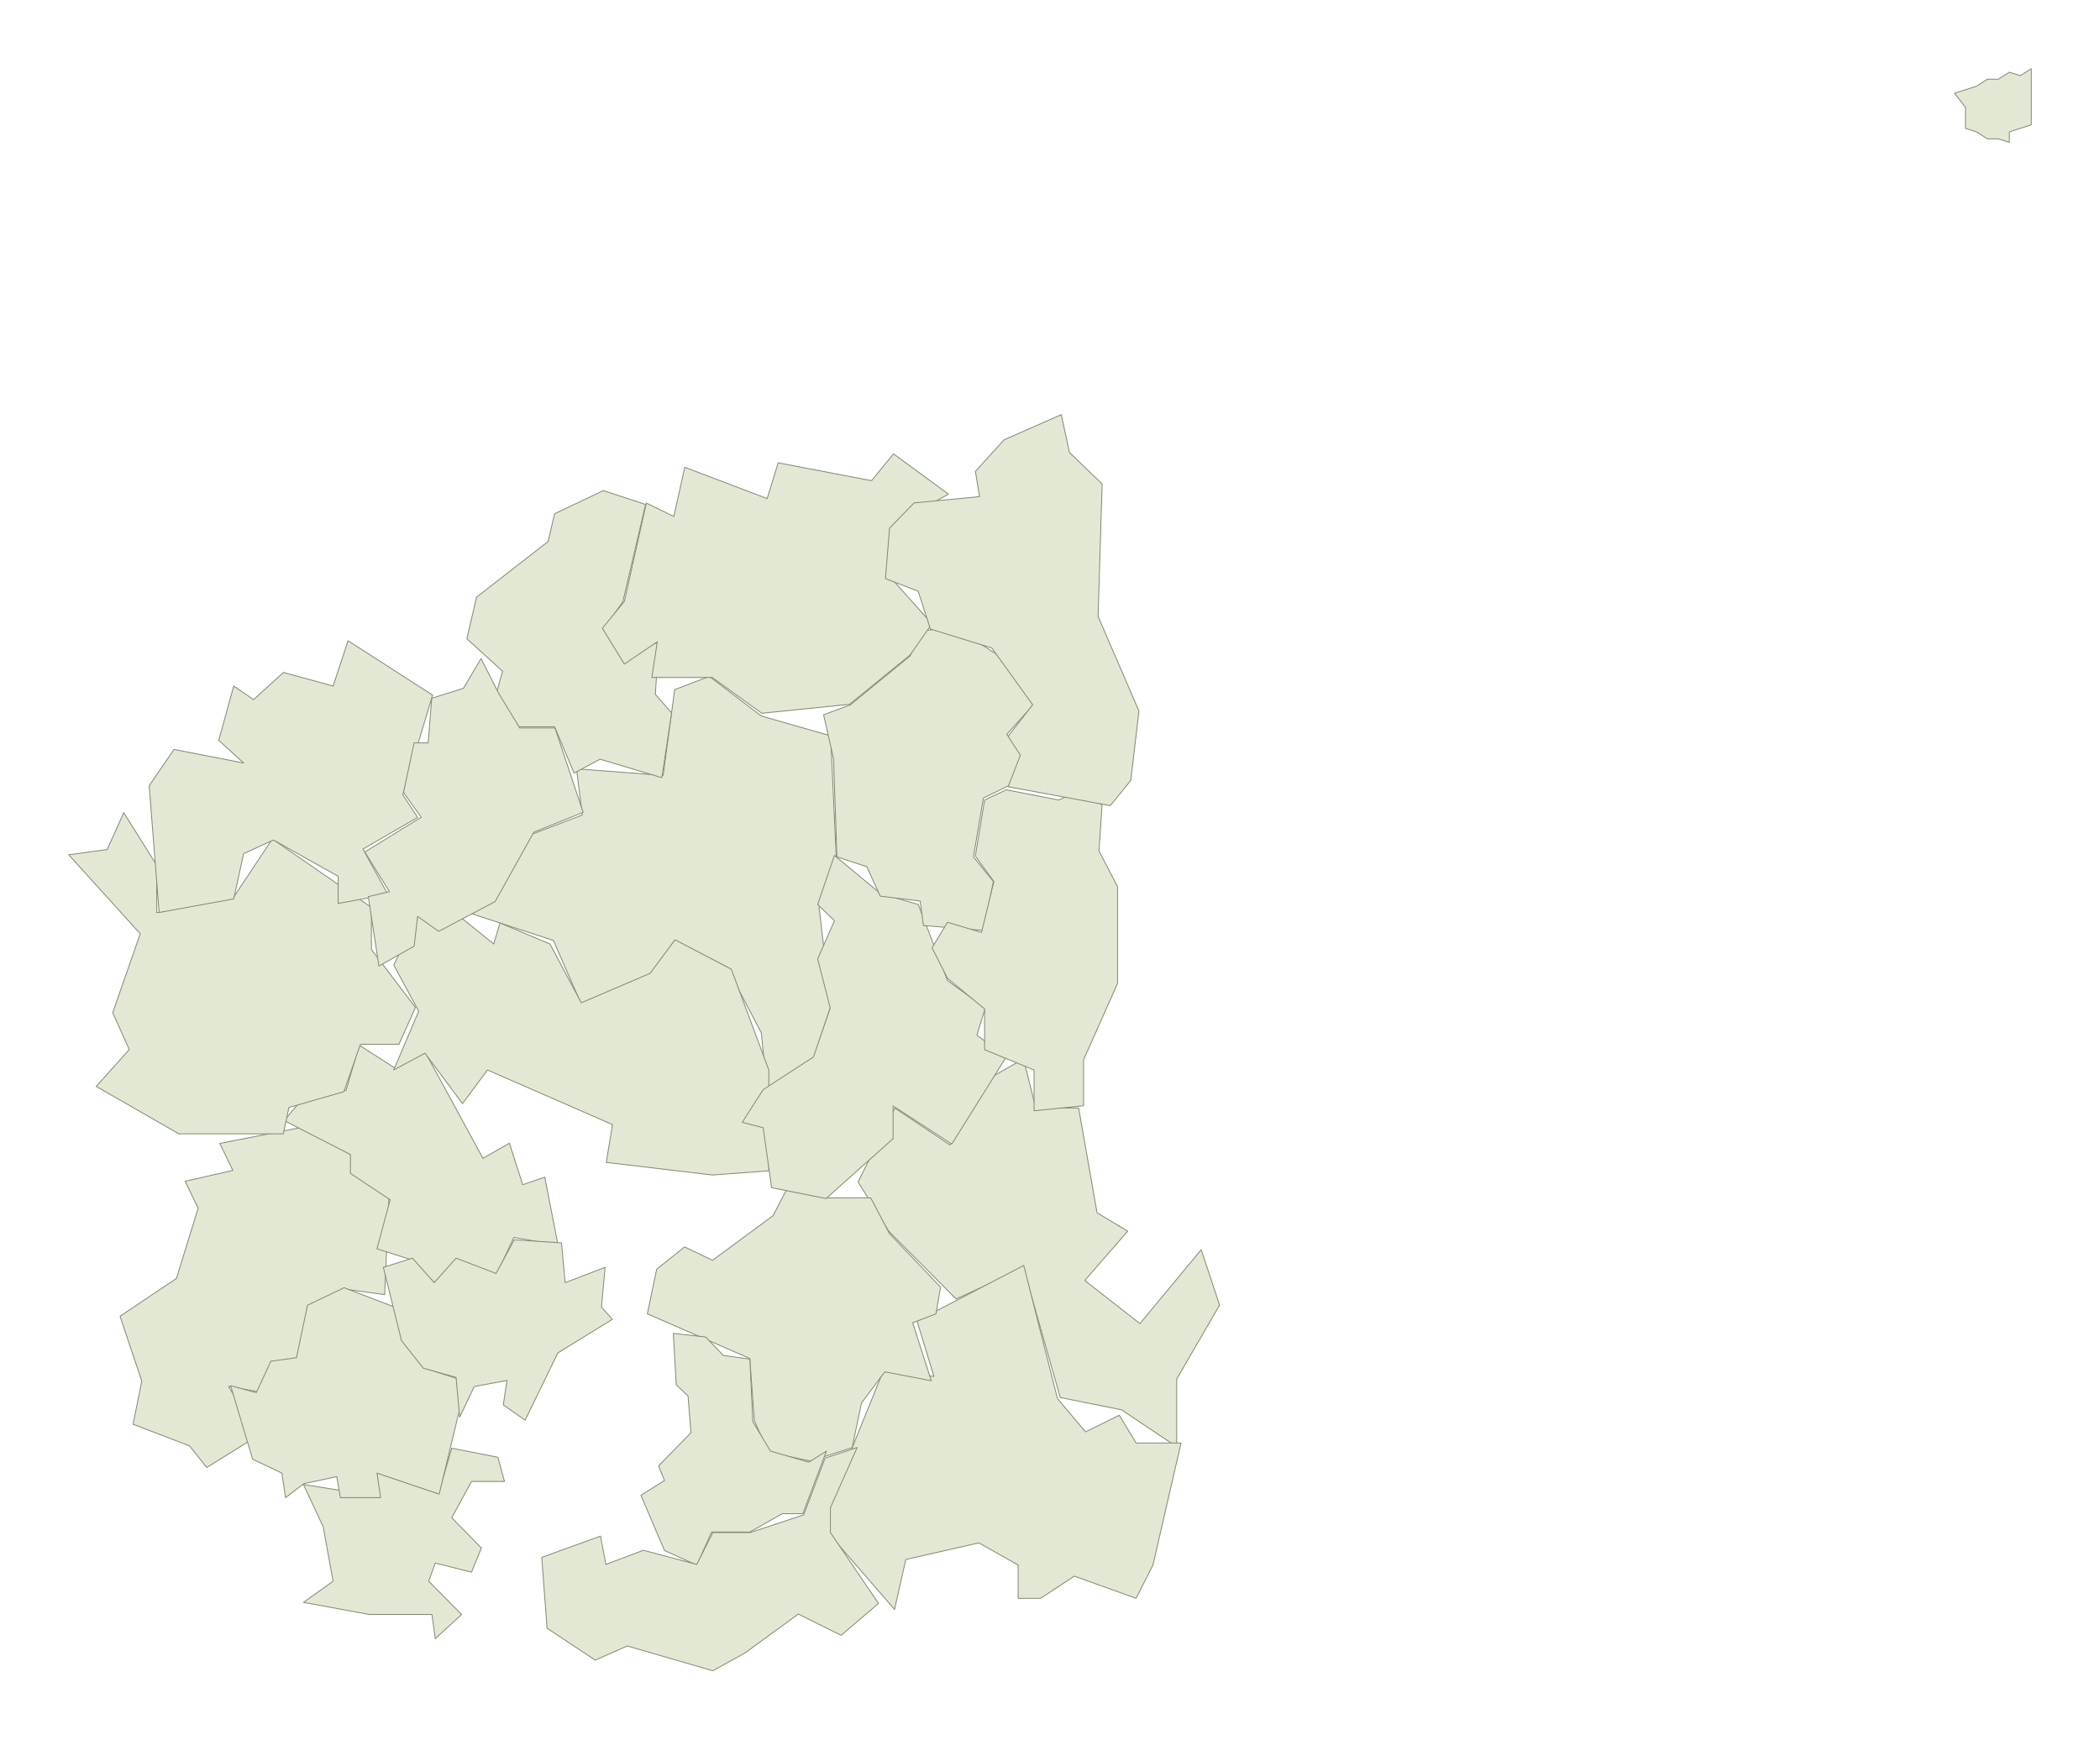
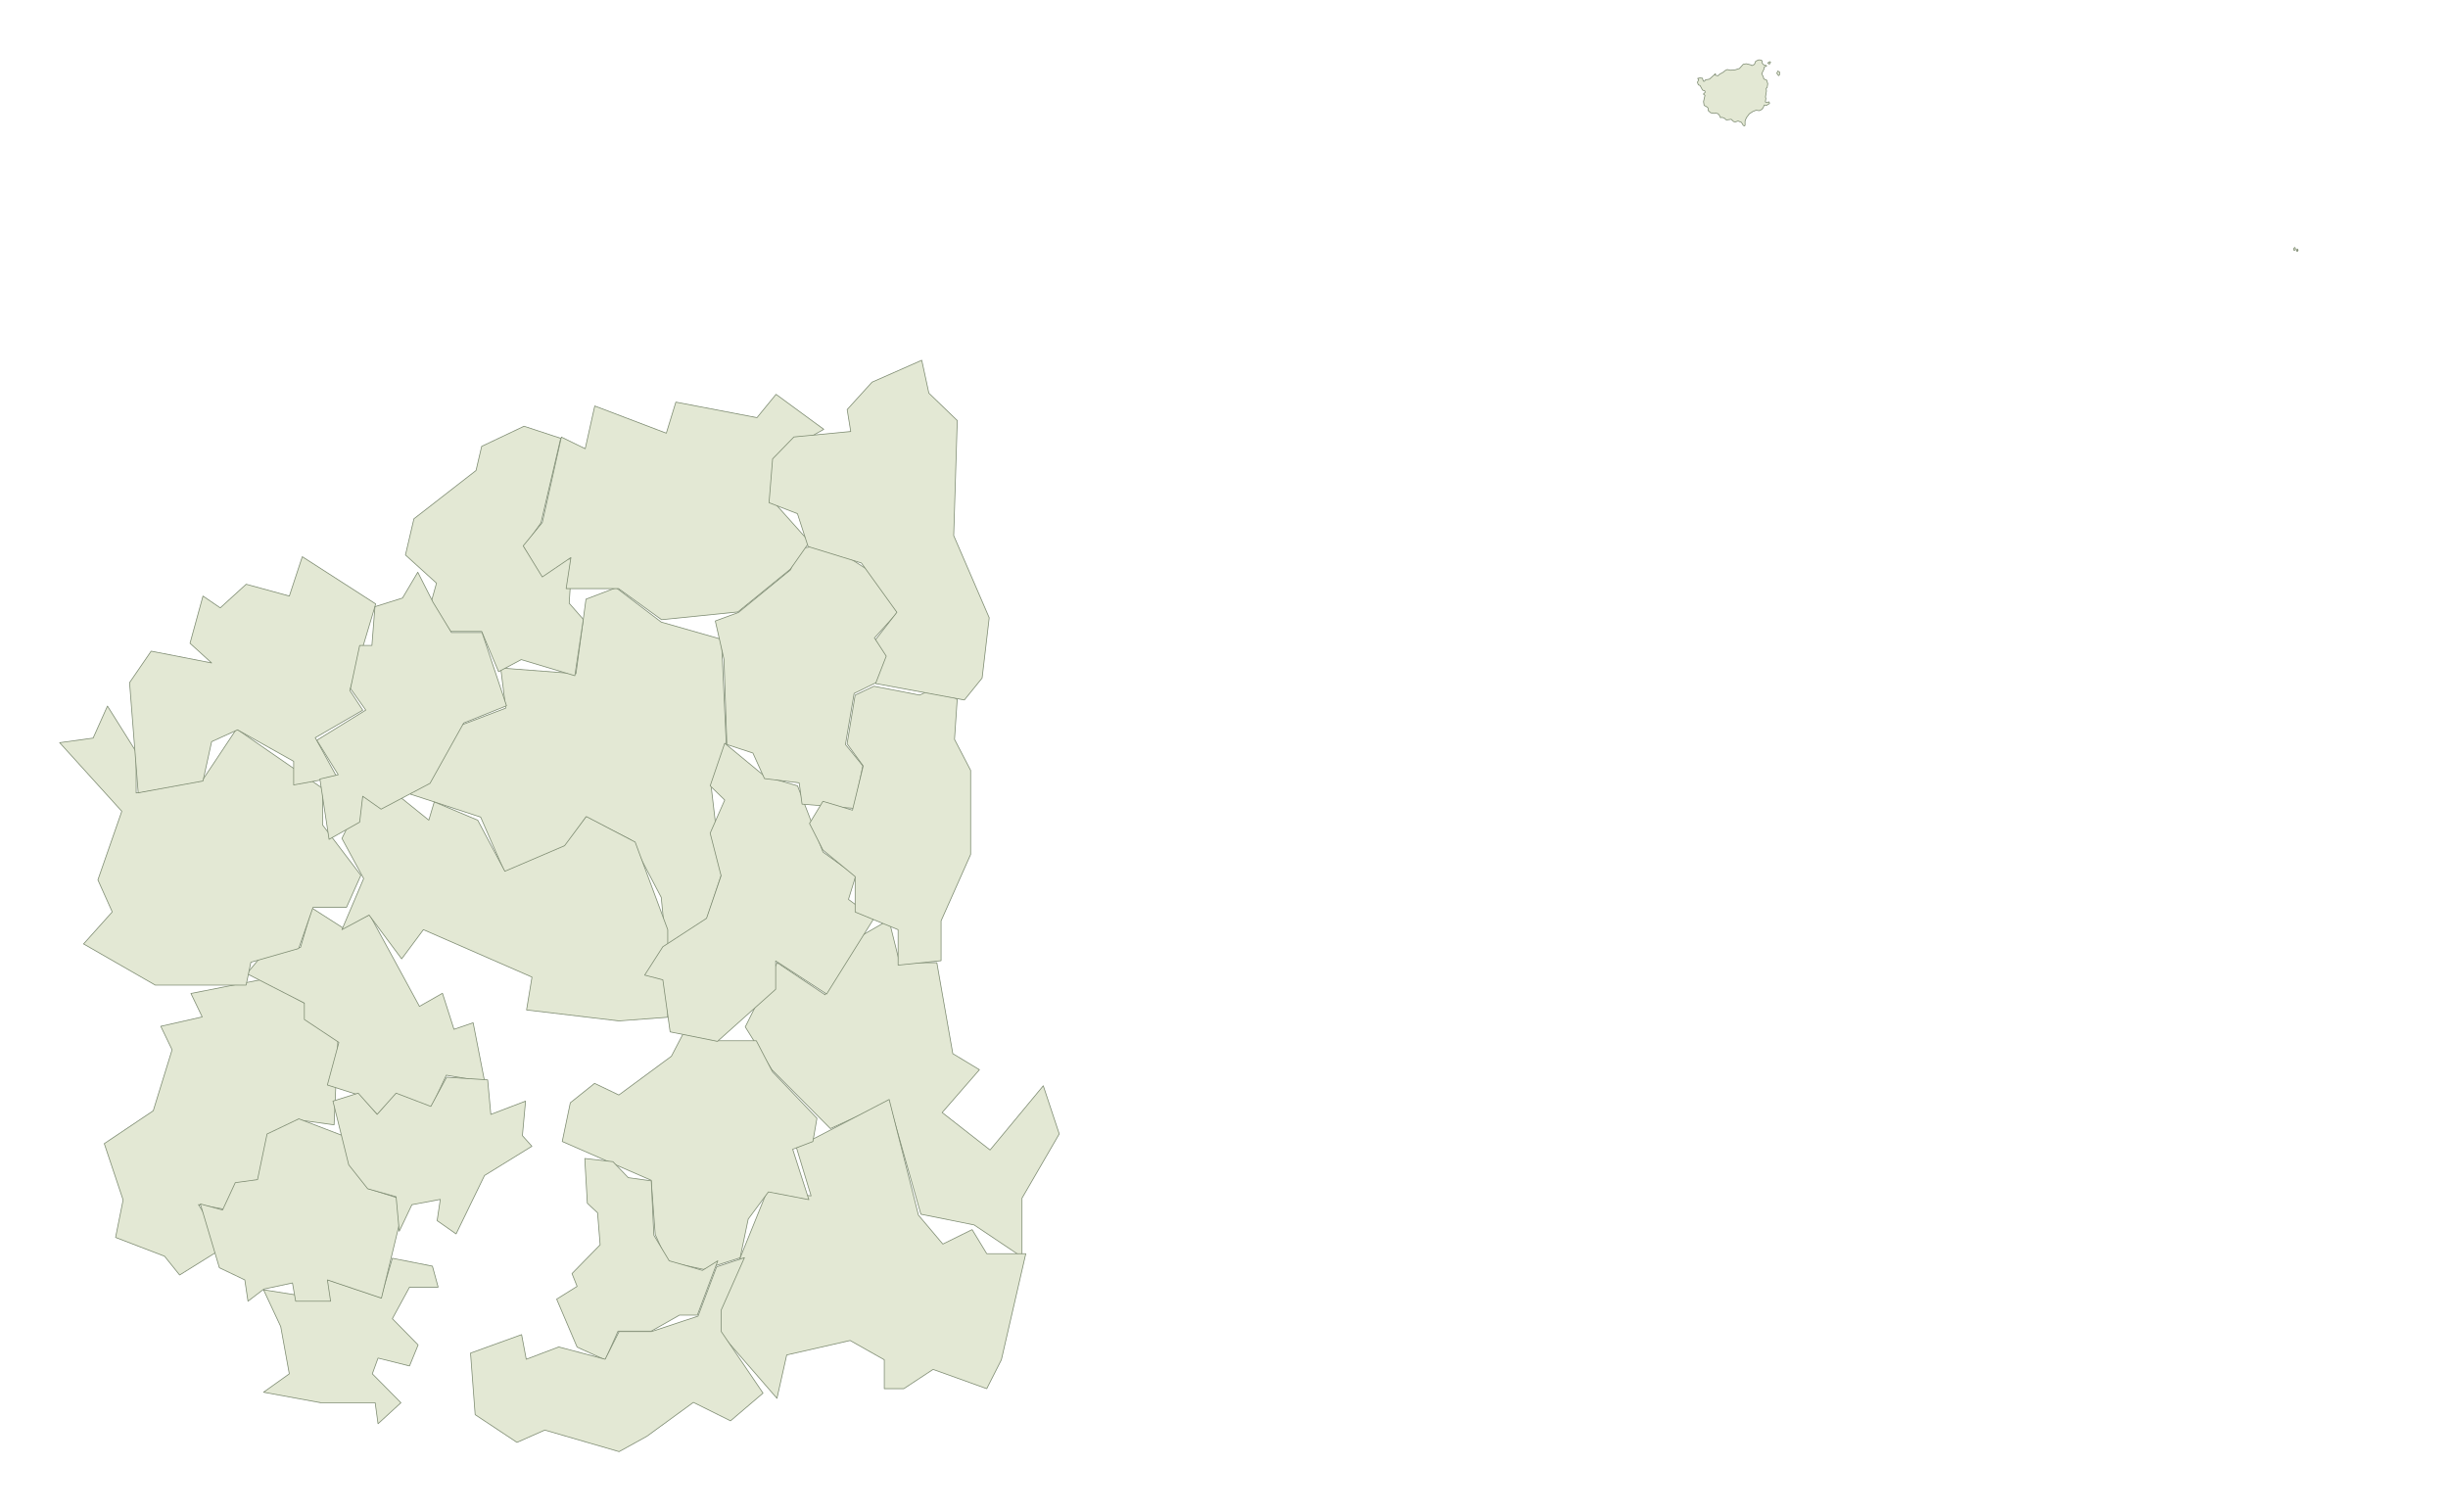
- <svg xmlns="http://www.w3.org/2000/svg" viewBox="2769.73 1099.73 2943.21 2438.55" role="img" aria-label="경상북도">
+ <svg xmlns="http://www.w3.org/2000/svg" viewBox="2769.73 1099.73 3950.27 2438.55" role="img" aria-label="경상북도">
  <g stroke-linejoin="round">
    <path id="r-47110" data-region-code="47110" data-name="포항시" d="M4255.73,3058.92L4204.21,2877.59L4109.75,2920.76L4015.29,2825.78L3972.35,2756.70L4023.87,2653.08L4101.16,2704.89L4144.10,2618.54L4204.21,2584.00L4221.38,2653.08L4281.49,2653.08L4307.25,2799.87L4350.19,2825.78L4290.08,2894.86L4367.37,2955.30L4453.24,2851.68L4479.00,2929.40L4418.89,3033.02L4418.89,3128.00L4341.60,3076.19L4255.73,3058.92Z" fill="#E3E8D4" stroke="#7C8A70" stroke-width="1.2" vector-effect="non-scaling-stroke" fill-rule="evenodd" />
    <path id="r-47130" data-region-code="47130" data-name="경주시" d="M4023.48,3356.00L3929.00,3247.11L3929.00,3216.00L4007.73,3021.56L4078.59,3029.33L4054.97,2951.56L4204.56,2873.78L4251.79,3060.44L4291.16,3107.11L4338.40,3083.78L4362.02,3122.67L4425.00,3122.67L4385.63,3293.78L4362.02,3340.44L4275.41,3309.33L4228.17,3340.44L4196.68,3340.44L4196.68,3293.78L4141.57,3262.67L4039.22,3286.00L4023.48,3356.00Z" fill="#E3E8D4" stroke="#7C8A70" stroke-width="1.2" vector-effect="non-scaling-stroke" fill-rule="evenodd" />
    <path id="r-47150" data-region-code="47150" data-name="김천시" d="M3132.54,3111.57L3059.59,3157.00L3035.27,3126.71L2956.24,3096.43L2968.40,3035.86L2938.00,2945.00L3017.03,2892.00L3047.43,2793.57L3029.19,2755.71L3096.06,2740.57L3077.83,2702.71L3193.33,2680.00L3260.21,2717.86L3314.92,2778.43L3308.84,2914.71L3254.13,2907.14L3205.49,2929.86L3187.25,3005.57L3132.54,3051.00L3089.98,3043.43L3132.54,3111.57Z" fill="#E3E8D4" stroke="#7C8A70" stroke-width="1.2" vector-effect="non-scaling-stroke" fill-rule="evenodd" />
    <path id="r-47170" data-region-code="47170" data-name="안동시" d="M3682.95,2464.43L3585.81,2510.70L3545.33,2418.16L3432.00,2381.14L3512.95,2270.10L3585.81,2242.33L3577.71,2177.56L3699.14,2186.81L3715.33,2066.51L3763.90,2048.00L3836.76,2103.52L3933.90,2131.29L3942.00,2307.11L3917.71,2371.89L3933.90,2510.70L3909.62,2584.73L3844.86,2631.00L3836.76,2547.71L3788.19,2455.17L3715.33,2418.16L3682.95,2464.43Z" fill="#E3E8D4" stroke="#7C8A70" stroke-width="1.2" vector-effect="non-scaling-stroke" fill-rule="evenodd" />
    <path id="r-47190" data-region-code="47190" data-name="구미시" d="M3347.52,2866.29L3298.00,2850.43L3316.57,2781.71L3260.86,2744.71L3260.86,2718.29L3168.00,2670.71L3198.95,2633.71L3254.67,2628.43L3273.24,2565.00L3322.76,2596.71L3366.10,2575.57L3446.57,2723.57L3483.71,2702.43L3502.29,2760.57L3533.24,2750.00L3551.81,2845.14L3489.90,2834.57L3465.14,2887.43L3409.43,2866.29L3378.48,2898.00L3347.52,2866.29Z" fill="#E3E8D4" stroke="#7C8A70" stroke-width="1.2" vector-effect="non-scaling-stroke" fill-rule="evenodd" />
    <path id="r-47210" data-region-code="47210" data-name="영주시" d="M3547.00,2118.59L3496.89,2118.59L3465.00,2073.14L3474.11,2040.68L3424.00,1995.24L3437.67,1936.81L3537.89,1858.90L3547.00,1819.95L3615.33,1787.49L3674.56,1806.97L3642.67,1943.30L3615.33,1982.25L3647.22,2027.70L3656.33,2001.73L3692.78,2001.73L3688.22,2073.14L3711.00,2099.11L3697.33,2190.00L3610.78,2164.03L3574.33,2183.51L3547.00,2118.59Z" fill="#E3E8D4" stroke="#7C8A70" stroke-width="1.2" vector-effect="non-scaling-stroke" fill-rule="evenodd" />
    <path id="r-47230" data-region-code="47230" data-name="영천시" d="M3905.33,3148.00L3846.62,3135.49L3827.05,3091.71L3820.52,3004.16L3677.00,2941.62L3690.05,2879.08L3729.19,2847.81L3768.33,2866.57L3853.14,2804.03L3879.24,2754.00L3924.90,2779.02L3990.14,2779.02L4016.24,2829.05L4088.00,2904.10L4081.48,2941.62L4048.86,2954.13L4074.95,3035.43L4009.71,3022.92L3977.10,3066.70L3964.05,3129.24L3905.33,3148.00Z" fill="#E3E8D4" stroke="#7C8A70" stroke-width="1.2" vector-effect="non-scaling-stroke" fill-rule="evenodd" />
    <path id="r-47250" data-region-code="47250" data-name="상주시" d="M3174.57,2652.33L3166.86,2689.24L3020.29,2689.24L2904.57,2622.81L2950.86,2571.14L2927.71,2519.48L2966.29,2408.76L2866.00,2298.05L2920.00,2290.67L2943.14,2239.00L2989.43,2312.81L2989.43,2379.24L3097.43,2357.10L3151.43,2275.90L3290.29,2371.86L3290.29,2430.90L3352.00,2512.10L3328.86,2563.76L3274.86,2563.76L3251.71,2630.19L3174.57,2652.33Z" fill="#E3E8D4" stroke="#7C8A70" stroke-width="1.2" vector-effect="non-scaling-stroke" fill-rule="evenodd" />
    <path id="r-47280" data-region-code="47280" data-name="문경시" d="M3097.27,2359.90L2992.75,2378.95L2978.81,2201.17L3013.65,2150.38L3111.21,2169.43L3076.37,2137.68L3097.27,2061.49L3125.14,2080.54L3166.95,2042.44L3236.63,2061.49L3257.54,1998.00L3376.00,2074.19L3334.19,2213.87L3355.10,2245.62L3278.44,2290.06L3313.29,2353.56L3243.60,2366.25L3243.60,2328.16L3153.02,2277.37L3111.21,2296.41L3097.27,2359.90Z" fill="#E3E8D4" stroke="#7C8A70" stroke-width="1.2" vector-effect="non-scaling-stroke" fill-rule="evenodd" />
    <path id="r-47290" data-region-code="47290" data-name="경산시" d="M3767.05,3247.57L3746.41,3294.00L3701.02,3273.37L3668.00,3195.98L3701.02,3175.35L3692.76,3154.71L3738.16,3108.29L3734.03,3056.70L3717.52,3041.22L3713.40,2969.00L3758.79,2974.16L3783.56,2999.95L3820.70,3005.11L3824.83,3092.81L3849.59,3134.08L3903.24,3149.56L3928.00,3134.08L3894.98,3221.78L3866.10,3221.78L3820.70,3247.57L3767.05,3247.57Z" fill="#E3E8D4" stroke="#7C8A70" stroke-width="1.2" vector-effect="non-scaling-stroke" fill-rule="evenodd" />
    <path id="r-47730" data-region-code="47730" data-name="의성군" d="M3417.90,2646.89L3365.33,2576.22L3321.52,2599.78L3356.57,2517.33L3321.52,2452.56L3356.57,2381.89L3417.90,2387.78L3461.71,2423.11L3470.48,2393.67L3540.57,2423.11L3584.38,2505.56L3680.76,2464.33L3715.81,2417.22L3794.67,2458.44L3847.24,2599.78L3847.24,2741.11L3768.38,2747.00L3619.43,2729.33L3628.19,2676.33L3452.95,2599.78L3417.90,2646.89Z" fill="#E3E8D4" stroke="#7C8A70" stroke-width="1.2" vector-effect="non-scaling-stroke" fill-rule="evenodd" />
    <path id="r-47750" data-region-code="47750" data-name="청송군" d="M3927.46,2780.00L3851.11,2764.73L3839.37,2680.75L3810.00,2673.11L3839.37,2627.30L3909.84,2581.49L3933.33,2512.78L3915.71,2444.06L3939.21,2390.62L3915.71,2367.71L3939.21,2299.00L4003.81,2352.44L4056.67,2367.71L4097.78,2474.60L4150.63,2512.78L4138.89,2550.95L4180.00,2581.49L4103.65,2703.65L4021.43,2650.21L4021.43,2696.02L3927.46,2780.00Z" fill="#E3E8D4" stroke="#7C8A70" stroke-width="1.2" vector-effect="non-scaling-stroke" fill-rule="evenodd" />
    <path id="r-47760" data-region-code="47760" data-name="영양군" d="M4162.00,2335.40L4148.00,2404.13L4064.00,2397.25L4059.33,2362.89L4003.33,2356.02L3984.67,2314.78L3942.67,2301.03L3938.00,2163.57L3924.00,2101.71L3961.33,2087.97L4045.33,2019.24L4059.33,1984.87L4106.00,1978.00L4180.67,2026.11L4218.00,2087.97L4180.67,2129.21L4204.00,2156.70L4190.00,2197.94L4148.00,2218.56L4134.00,2301.03L4162.00,2335.40Z" fill="#E3E8D4" stroke="#7C8A70" stroke-width="1.2" vector-effect="non-scaling-stroke" fill-rule="evenodd" />
    <path id="r-47770" data-region-code="47770" data-name="영덕군" d="M4288.33,2649.86L4219.00,2657.00L4219.00,2599.86L4149.67,2571.29L4149.67,2514.14L4097.67,2471.29L4076.00,2428.43L4097.67,2392.71L4145.33,2407.00L4162.67,2335.57L4136.67,2299.86L4149.67,2221.29L4180.00,2207.00L4253.67,2221.29L4284.00,2207.00L4314.33,2228.43L4310.00,2292.71L4336.00,2342.71L4336.00,2478.43L4288.33,2585.57L4288.33,2649.86Z" fill="#E3E8D4" stroke="#7C8A70" stroke-width="1.2" vector-effect="non-scaling-stroke" fill-rule="evenodd" />
    <path id="r-47820" data-region-code="47820" data-name="청도군" d="M3648.87,3407.22L3603.92,3427.10L3536.49,3382.38L3529.00,3283.02L3611.41,3253.21L3618.90,3292.95L3671.35,3273.08L3746.27,3292.95L3768.75,3248.24L3821.19,3248.24L3896.11,3223.40L3926.08,3143.90L3971.03,3129.00L3933.57,3213.46L3933.57,3248.24L4001.00,3347.60L3948.56,3392.32L3888.62,3362.51L3813.70,3417.16L3768.75,3442.00L3648.87,3407.22Z" fill="#E3E8D4" stroke="#7C8A70" stroke-width="1.2" vector-effect="non-scaling-stroke" fill-rule="evenodd" />
    <path id="r-47830" data-region-code="47830" data-name="고령군" d="M3416.71,3363.10L3379.76,3397.00L3375.14,3363.10L3287.38,3363.10L3195.00,3346.14L3236.57,3316.48L3222.71,3240.19L3195.00,3180.86L3301.24,3197.81L3296.62,3163.90L3384.38,3193.57L3402.86,3130.00L3467.52,3142.71L3476.76,3176.62L3430.57,3176.62L3402.86,3227.48L3444.43,3269.86L3430.57,3303.76L3379.76,3291.05L3370.52,3316.48L3416.71,3363.10Z" fill="#E3E8D4" stroke="#7C8A70" stroke-width="1.2" vector-effect="non-scaling-stroke" fill-rule="evenodd" />
    <path id="r-47840" data-region-code="47840" data-name="성주군" d="M3303.21,3199.29L3246.81,3199.29L3241.68,3169.86L3195.54,3179.67L3169.90,3199.29L3164.78,3164.95L3123.76,3145.33L3093.00,3042.33L3128.89,3052.14L3149.40,3008.00L3185.29,3003.10L3200.67,2929.52L3251.94,2905.00L3328.84,2934.43L3333.97,2978.57L3364.73,3017.81L3410.87,3032.52L3416.00,3066.86L3385.24,3194.38L3298.08,3164.95L3303.21,3199.29Z" fill="#E3E8D4" stroke="#7C8A70" stroke-width="1.2" vector-effect="non-scaling-stroke" fill-rule="evenodd" />
    <path id="r-47850" data-region-code="47850" data-name="칠곡군" d="M3414.00,3086.43L3408.90,3030.71L3363.05,3017.86L3332.48,2979.29L3307.00,2876.43L3347.76,2863.57L3378.33,2897.86L3408.90,2863.57L3464.95,2885.00L3490.43,2837.86L3556.67,2842.14L3561.76,2897.86L3617.81,2876.43L3612.71,2932.14L3628.00,2949.29L3551.57,2996.43L3505.71,3090.71L3475.14,3069.29L3480.24,3035.00L3434.38,3043.57L3414.00,3086.43Z" fill="#E3E8D4" stroke="#7C8A70" stroke-width="1.2" vector-effect="non-scaling-stroke" fill-rule="evenodd" />
    <path id="r-47900" data-region-code="47900" data-name="예천군" d="M3355.05,2384.52L3350.11,2426.24L3300.75,2454.05L3285.94,2356.71L3315.56,2349.76L3281.00,2294.14L3359.98,2245.48L3335.30,2210.71L3350.11,2141.19L3369.86,2141.19L3374.79,2078.62L3419.22,2064.71L3443.90,2023.00L3468.59,2071.67L3498.21,2120.33L3547.57,2120.33L3587.06,2238.52L3517.95,2266.33L3463.65,2363.67L3384.67,2405.38L3355.05,2384.52Z" fill="#E3E8D4" stroke="#7C8A70" stroke-width="1.2" vector-effect="non-scaling-stroke" fill-rule="evenodd" />
    <path id="r-47920" data-region-code="47920" data-name="봉화군" d="M3960.43,2087.11L3837.25,2099.65L3767.97,2049.49L3683.29,2049.49L3690.98,1999.33L3644.79,2030.68L3614.00,1980.52L3644.79,1942.90L3675.59,1804.97L3714.08,1823.78L3729.48,1754.81L3844.95,1798.70L3860.35,1748.54L3991.22,1773.62L4022.02,1736.00L4099.00,1792.43L4022.02,1836.32L4014.32,1905.29L4075.90,1974.25L4045.11,2018.14L3960.43,2087.11Z" fill="#E3E8D4" stroke="#7C8A70" stroke-width="1.2" vector-effect="non-scaling-stroke" fill-rule="evenodd" />
    <path id="r-47930" data-region-code="47930" data-name="울진군" d="M4354.54,2193.79L4325.89,2229.16L4182.63,2202.63L4199.83,2158.43L4182.63,2131.90L4217.02,2087.70L4159.71,2008.13L4073.76,1981.60L4056.57,1928.56L4010.73,1910.87L4016.46,1840.14L4050.84,1804.78L4142.52,1795.94L4136.79,1760.57L4176.90,1716.37L4257.13,1681.00L4268.59,1734.05L4314.43,1778.25L4308.70,1963.92L4366.00,2096.54L4354.54,2193.79Z" fill="#E3E8D4" stroke="#7C8A70" stroke-width="1.2" vector-effect="non-scaling-stroke" fill-rule="evenodd" />
-     <path id="r-47940" data-region-code="47940" data-name="울릉군" d="M5570.52,1294.41L5555.14,1294.41L5539.76,1284.57L5524.38,1279.65L5524.38,1264.89L5524.38,1250.13L5509.00,1230.44L5539.76,1220.60L5555.14,1210.76L5570.52,1210.76L5585.90,1200.92L5601.29,1205.84L5616.67,1196.00L5616.67,1205.84L5616.67,1220.60L5616.67,1235.37L5616.67,1264.89L5616.67,1274.73L5585.90,1284.57L5585.90,1299.33L5570.52,1294.41Z" fill="#E3E8D4" stroke="#7C8A70" stroke-width="1.2" vector-effect="non-scaling-stroke" fill-rule="evenodd" />
+     <path id="r-47940" data-region-code="47940" data-name="울릉군" d="M6477.4,1502.9L6477.8,1502.7L6478.2,1503.4L6477.1,1505.4L6476.9,1505.5L6476.8,1505.5L6476.7,1505.5L6475.6,1504.5L6475.4,1504.3L6475.6,1503.1L6475.9,1502.5L6475.9,1502.4L6476.2,1502.2L6476.4,1502L6477.2,1501.5L6477.3,1501.6L6477.2,1502L6477.2,1502.2L6476.9,1503.2Z M6470.9,1503L6470.9,1501.3L6471.1,1500.7L6472.6,1499L6472.8,1499L6473,1499.2L6473.4,1499.7L6473.5,1499.9L6473.6,1500.7L6473.5,1500.8L6474.1,1501.7L6473.2,1503.2L6473.1,1503.3L6472.8,1503.6L6472.7,1503.6L6471.1,1503.2Z M5582.8,1302.1L5579.8,1297.1L5574.4,1295L5569.8,1296.5L5567.3,1295.9L5563.3,1292.2L5555.5,1293.3L5552.5,1290.5L5548.2,1289L5546.1,1289.7L5543.9,1285.1L5541.8,1283.1L5538.1,1282.2L5535.9,1282.7L5530.2,1281.7L5526.3,1278.3L5526,1274.3L5524.9,1272.7L5519.6,1269.8L5518.7,1263.7L5521,1253.5L5518.4,1251.5L5521.4,1248.5L5520.7,1246.3L5517.1,1245.1L5513.1,1237.8L5510.3,1236.6L5508.8,1232.5L5510.9,1228.4L5509.2,1226.2L5512.8,1225.5L5516.9,1225.9L5518.3,1230.7L5520.2,1230.9L5521.7,1228.6L5528.3,1227.4L5538,1218.5L5537.5,1221L5542,1222L5544.3,1219.7L5551,1215.9L5553.1,1213.8L5557.1,1211.9L5562,1213.1L5569.7,1212.4L5576.7,1210.2L5582.7,1203.5L5587.6,1202.6L5595,1204.4L5596.7,1205.6L5600.8,1203.6L5602.9,1198.5L5607.6,1196.3L5612.1,1196.7L5613.5,1199.2L5613.2,1201.4L5615.8,1204.4L5620.7,1205.8L5616.5,1208.1L5616.6,1210.5L5612.6,1218.6L5615.3,1224.1L5615.9,1227.1L5620.6,1229.1L5622.3,1234.8L5621.3,1241.2L5619.7,1242.3L5620.2,1246.6L5618.6,1256.2L5619.3,1258.5L5618.4,1264.3L5620.6,1264.9L5624.5,1264.1L5625.2,1266.7L5620.4,1269.7L5616.6,1269.2L5615.2,1273L5612.8,1276.3L5608.7,1278.3L5603.4,1277.6L5598.2,1279.7L5592.6,1283.3L5587.8,1289.7L5585.7,1295L5585.7,1301.8L5585,1302.9Z M5641.6,1216.2L5641.2,1220.6L5639.8,1221.8L5636.9,1218L5638.6,1214.3Z M5627,1200.3L5624.9,1203.3L5622.3,1201.3L5625.7,1199.1Z" fill="#E3E8D4" stroke="#7C8A70" stroke-width="1.2" vector-effect="non-scaling-stroke" fill-rule="evenodd" />
  </g>
</svg>
